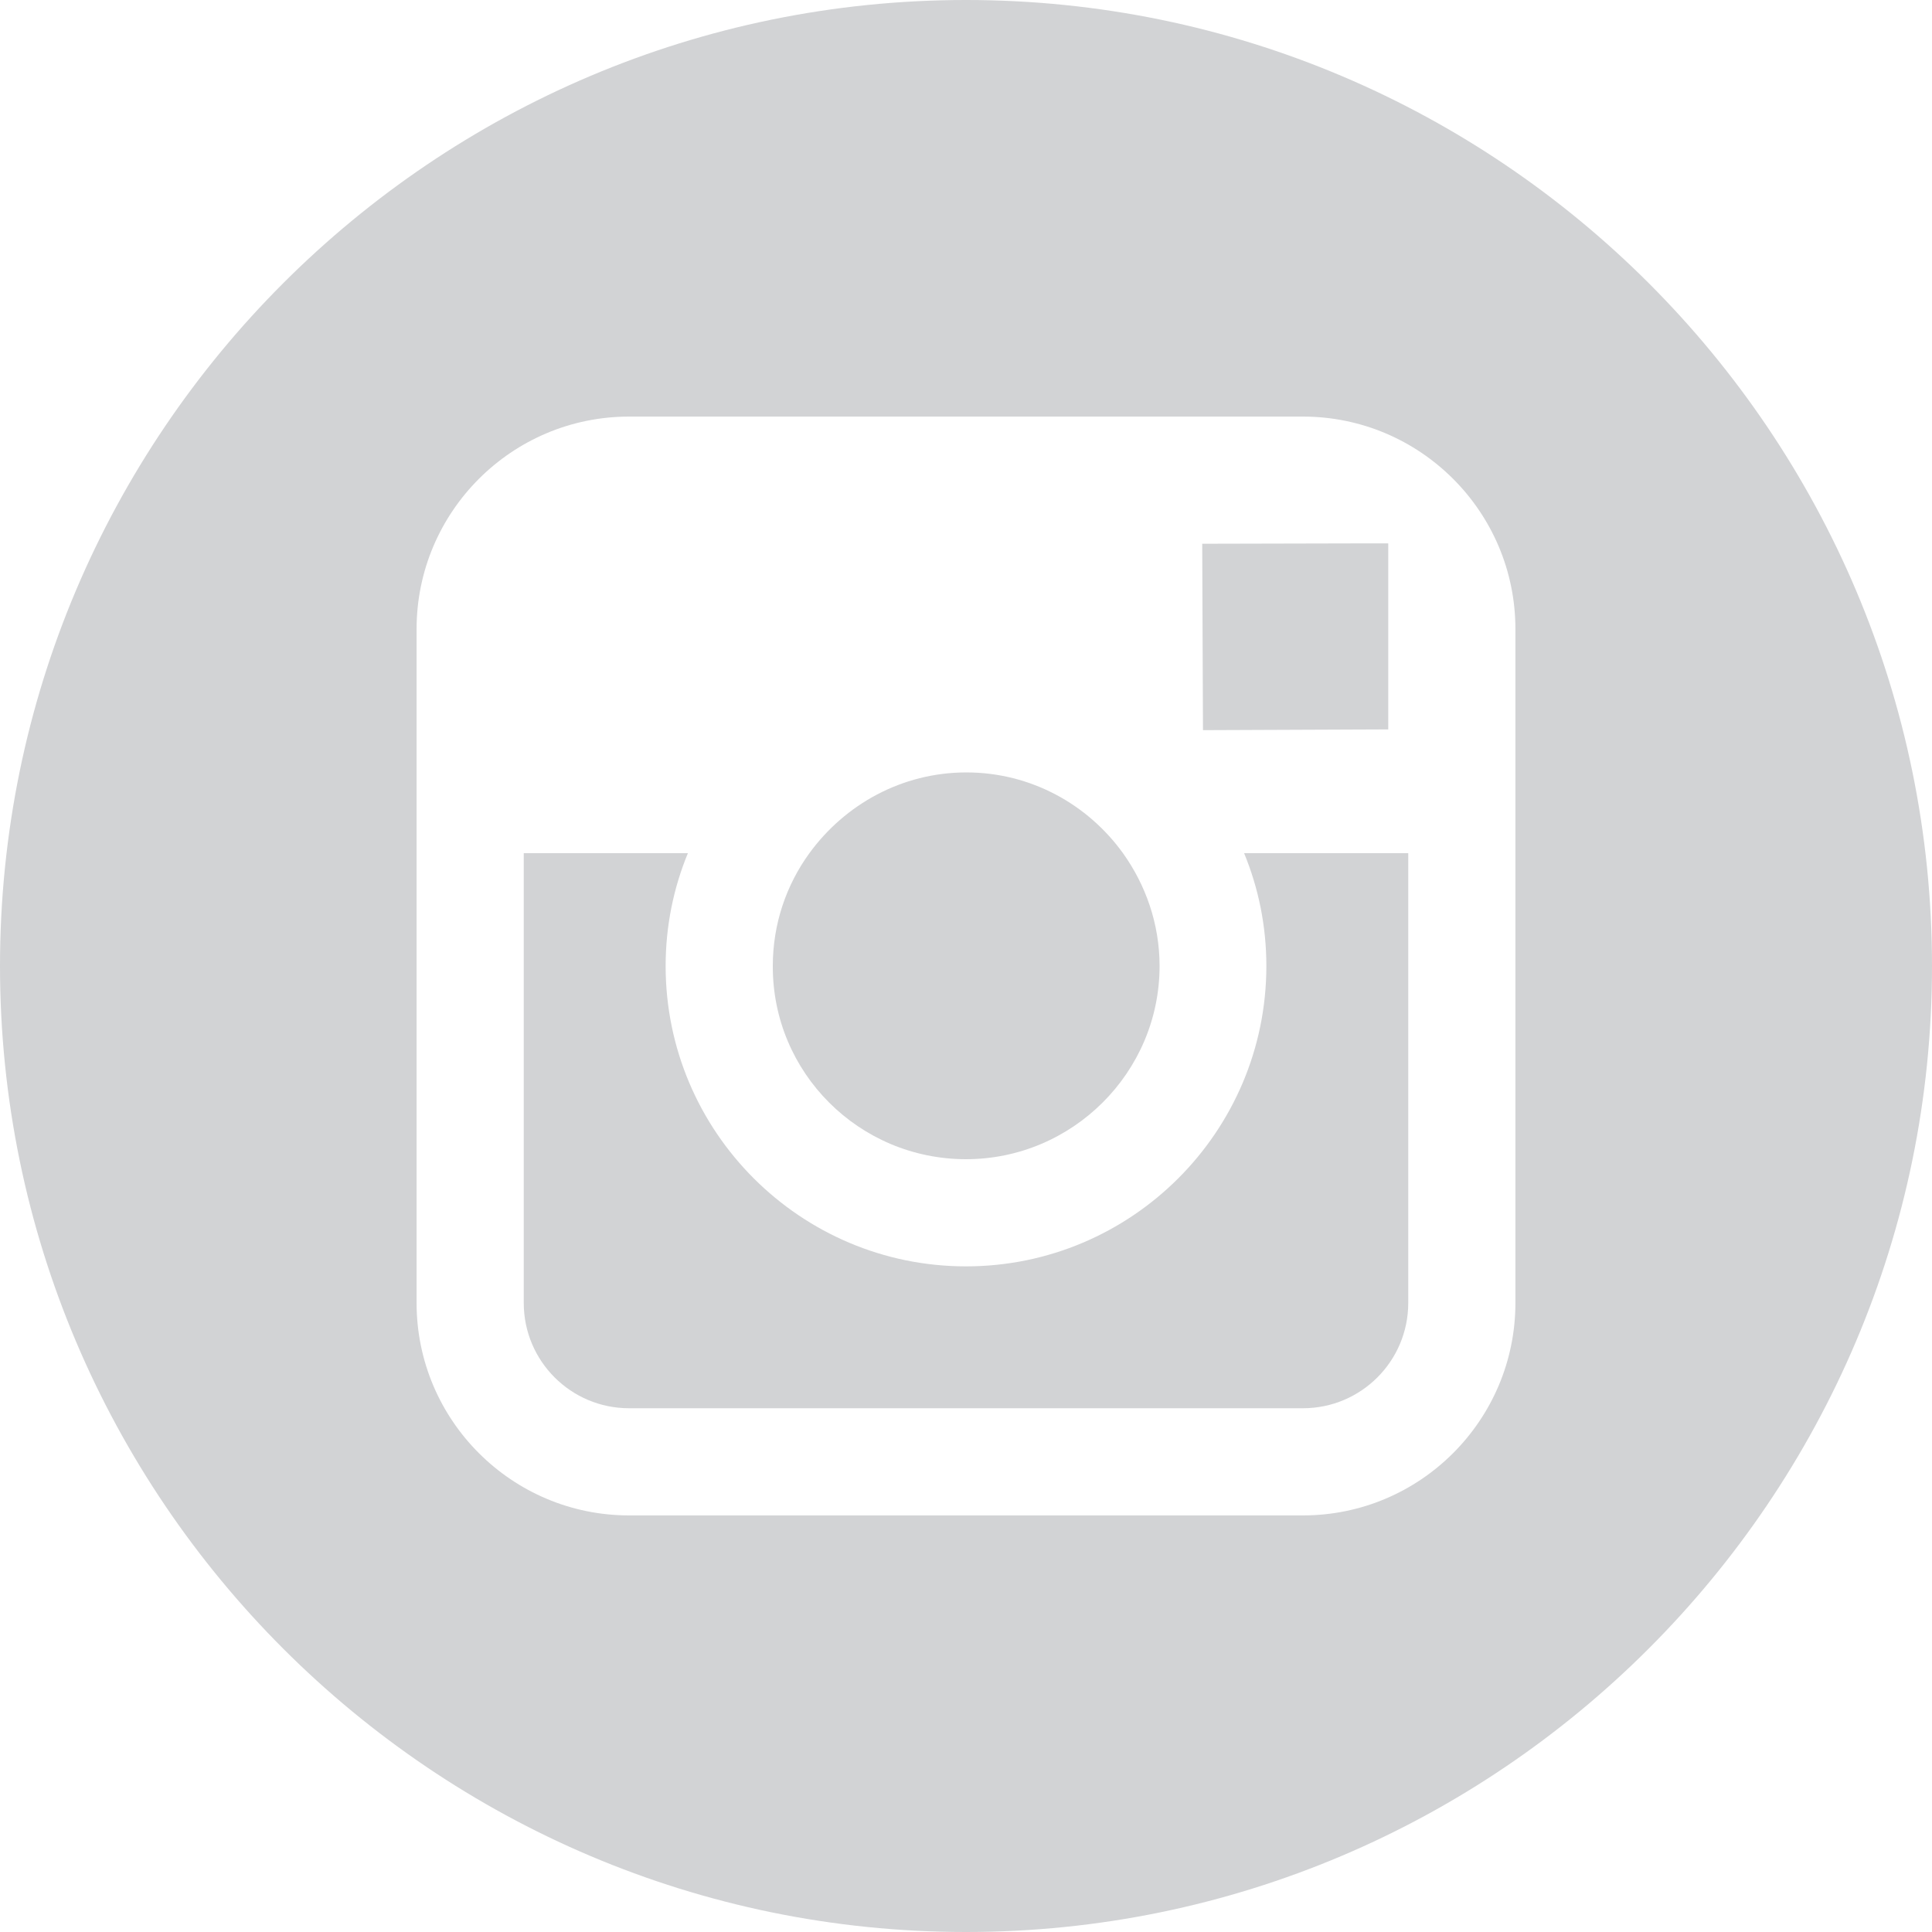
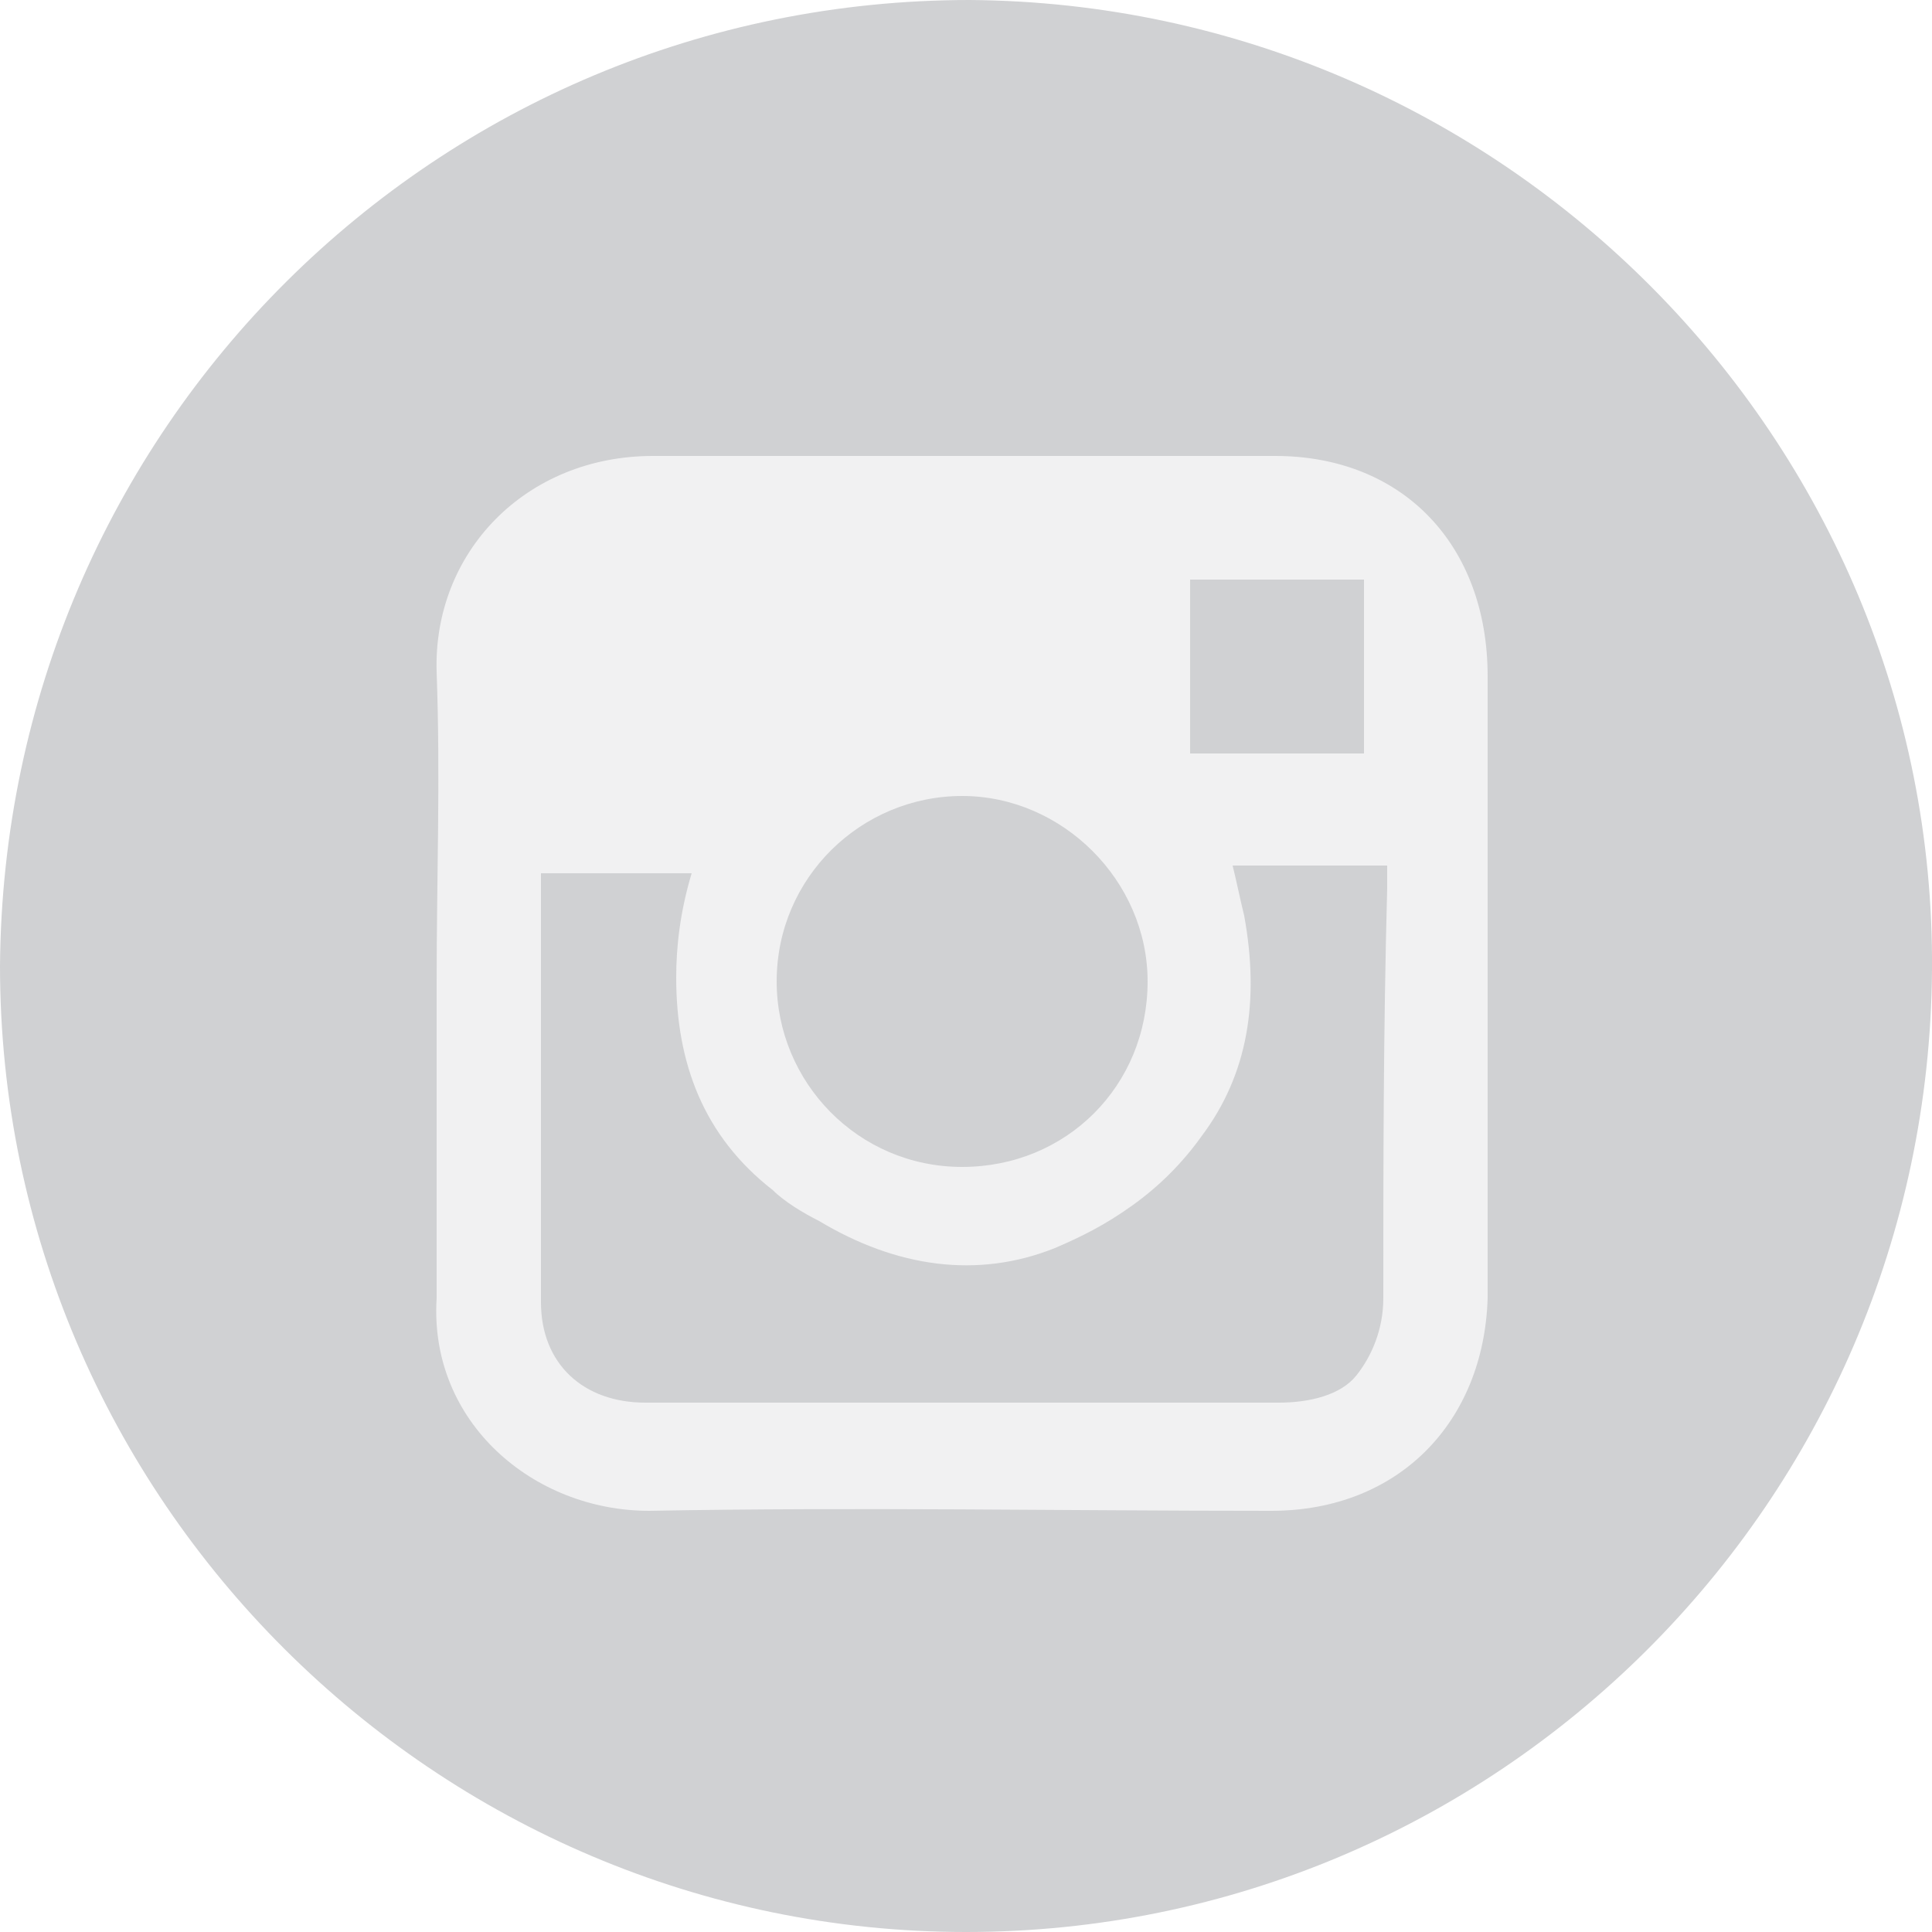
- <svg xmlns="http://www.w3.org/2000/svg" version="1.1" id="Capa_1" x="0px" y="0px" viewBox="0 0 512 512" style="enable-background:new 0 0 512 512;" xml:space="preserve">
+ <svg xmlns="http://www.w3.org/2000/svg" version="1.1" id="Layer_1" x="0px" y="0px" viewBox="0 0 50 50" style="enable-background:new 0 0 50 50;" xml:space="preserve">
  <style type="text/css">
- 	.st0{fill:#D2D3D5;}
+ 	.st0{fill:#D0D1D3;}
+ 	.st1{fill:#F1F1F2;}
</style>
  <g>
-     <g>
-       <g>
-         <g>
-           <path class="st0" d="M256,307.2c28.2,0,51.3-23,51.3-51.2c0-11.2-3.7-21.5-9.7-29.9c-9.3-12.9-24.4-21.4-41.5-21.4      c-17.1,0-32.2,8.5-41.6,21.4c-6.1,8.4-9.7,18.7-9.7,29.9C204.7,284.3,227.7,307.2,256,307.2L256,307.2z" />
-           <path class="st0" d="M367.9,193.3v-43V144l-6.4,0l-42.9,0.1l0.2,49.4L367.9,193.3z" />
-           <path class="st0" d="M256,0C114.8,0,0,114.8,0,256c0,141.1,114.8,256,256,256c141.1,0,256-114.9,256-256      C512,114.8,397.2,0,256,0z M401.6,226.1v119.2c0,31-25.2,56.3-56.3,56.3H166.7c-31,0-56.3-25.2-56.3-56.3V226.1v-59.4      c0-31,25.2-56.3,56.3-56.3h178.6c31,0,56.3,25.2,56.3,56.3V226.1z" />
-           <path class="st0" d="M335.6,256c0,43.9-35.7,79.6-79.6,79.6s-79.6-35.7-79.6-79.6c0-10.6,2.1-20.7,5.9-29.9h-43.5v119.2      c0,15.4,12.5,27.9,27.9,27.9h178.6c15.4,0,27.9-12.5,27.9-27.9V226.1h-43.5C333.5,235.3,335.6,245.4,335.6,256L335.6,256z" />
-         </g>
-       </g>
-     </g>
+     <path class="st0" d="M0,25c0.1-13.9,11.3-25,25.1-25c13.8,0.1,25,11.4,24.9,25.1C49.9,38.9,38.7,50,25,50C11.3,50,0,38.8,0,25z" />
+     <path class="st1" d="M33,11.8c-5.4,0-10.8,0-16.1,0c-3.3,0-5.7,2.5-5.6,5.6c0.1,2.7,0,5.4,0,8c0,2.7,0,5.3,0,8c0,0,0,0.1,0,0.2   c-0.2,3.2,2.5,5.5,5.5,5.5c5.4-0.1,10.7,0,16.1,0c3.3,0,5.5-2.3,5.6-5.5c0-5.4,0-10.7,0-16.1C38.5,14.1,36.3,11.8,33,11.8z    M30.8,19.5c0-1.5,0-2.9,0-4.5l0,0c1.5,0,3,0,4.5,0l0,0c0,1.5,0,3,0,4.5l0,0C33.8,19.5,32.3,19.5,30.8,19.5L30.8,19.5z M24.9,20.6   c2.6,0,4.8,2.2,4.8,4.8c0,2.7-2.1,4.8-4.8,4.8c-2.7,0-4.8-2.2-4.8-4.8C20.1,22.7,22.3,20.6,24.9,20.6z M35.8,33.6   c0,0.8-0.3,1.5-0.7,2s-1.2,0.7-2,0.7c-2.7,0-5.5,0-8.2,0s-5.5,0-8.2,0c-1.6,0-2.7-1-2.7-2.6c0-3.6,0-7.2,0-10.9c0,0,0-0.1,0-0.1   s0,0,0-0.1c1.3,0,2.5,0,3.9,0c-0.3,1-0.4,1.9-0.4,2.7c0,2.2,0.7,4.1,2.5,5.5c0.3,0.3,0.8,0.6,1.2,0.8c2,1.2,4.1,1.5,6.1,0.7   c0.7-0.3,1.3-0.6,2-1.1c0.7-0.5,1.3-1.1,1.8-1.8c1.2-1.6,1.5-3.5,1.1-5.7c-0.1-0.4-0.2-0.9-0.3-1.3c1.2,0,2.3,0,3.5,0   c0.1,0,0.3,0,0.5,0c0,0.2,0,0.4,0,0.6C35.8,26.7,35.8,30.2,35.8,33.6z" />
  </g>
</svg>
